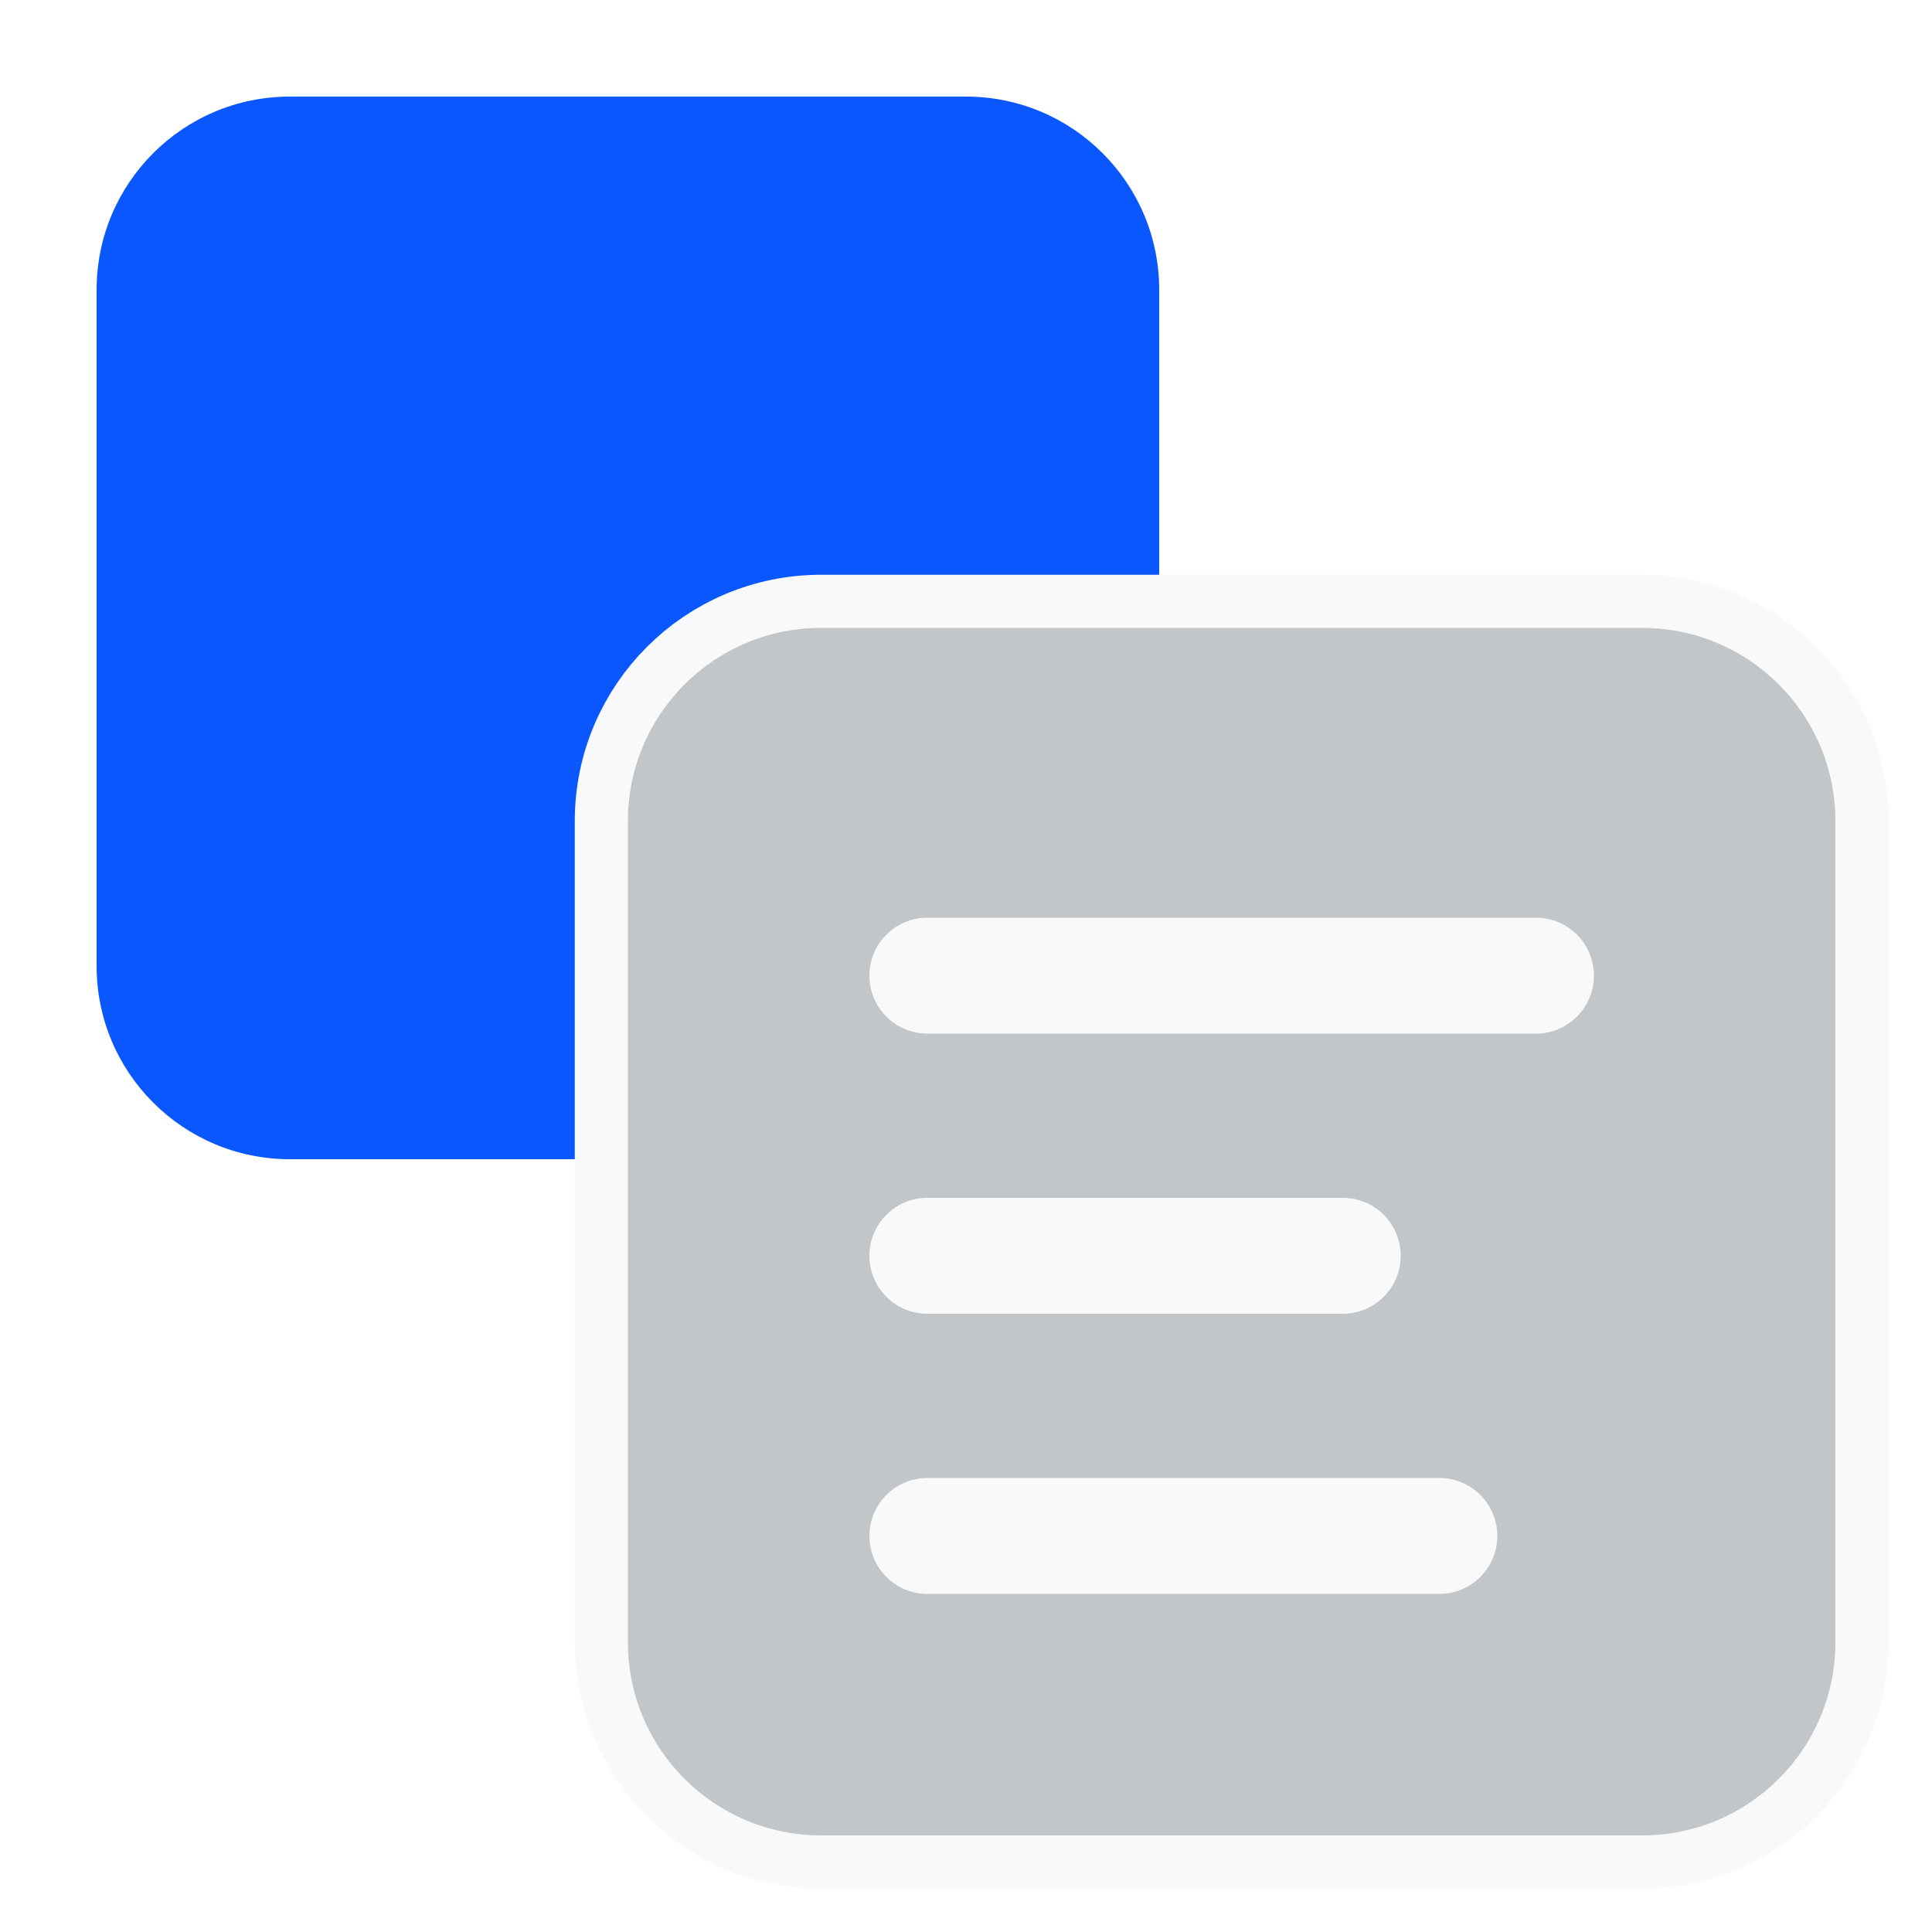
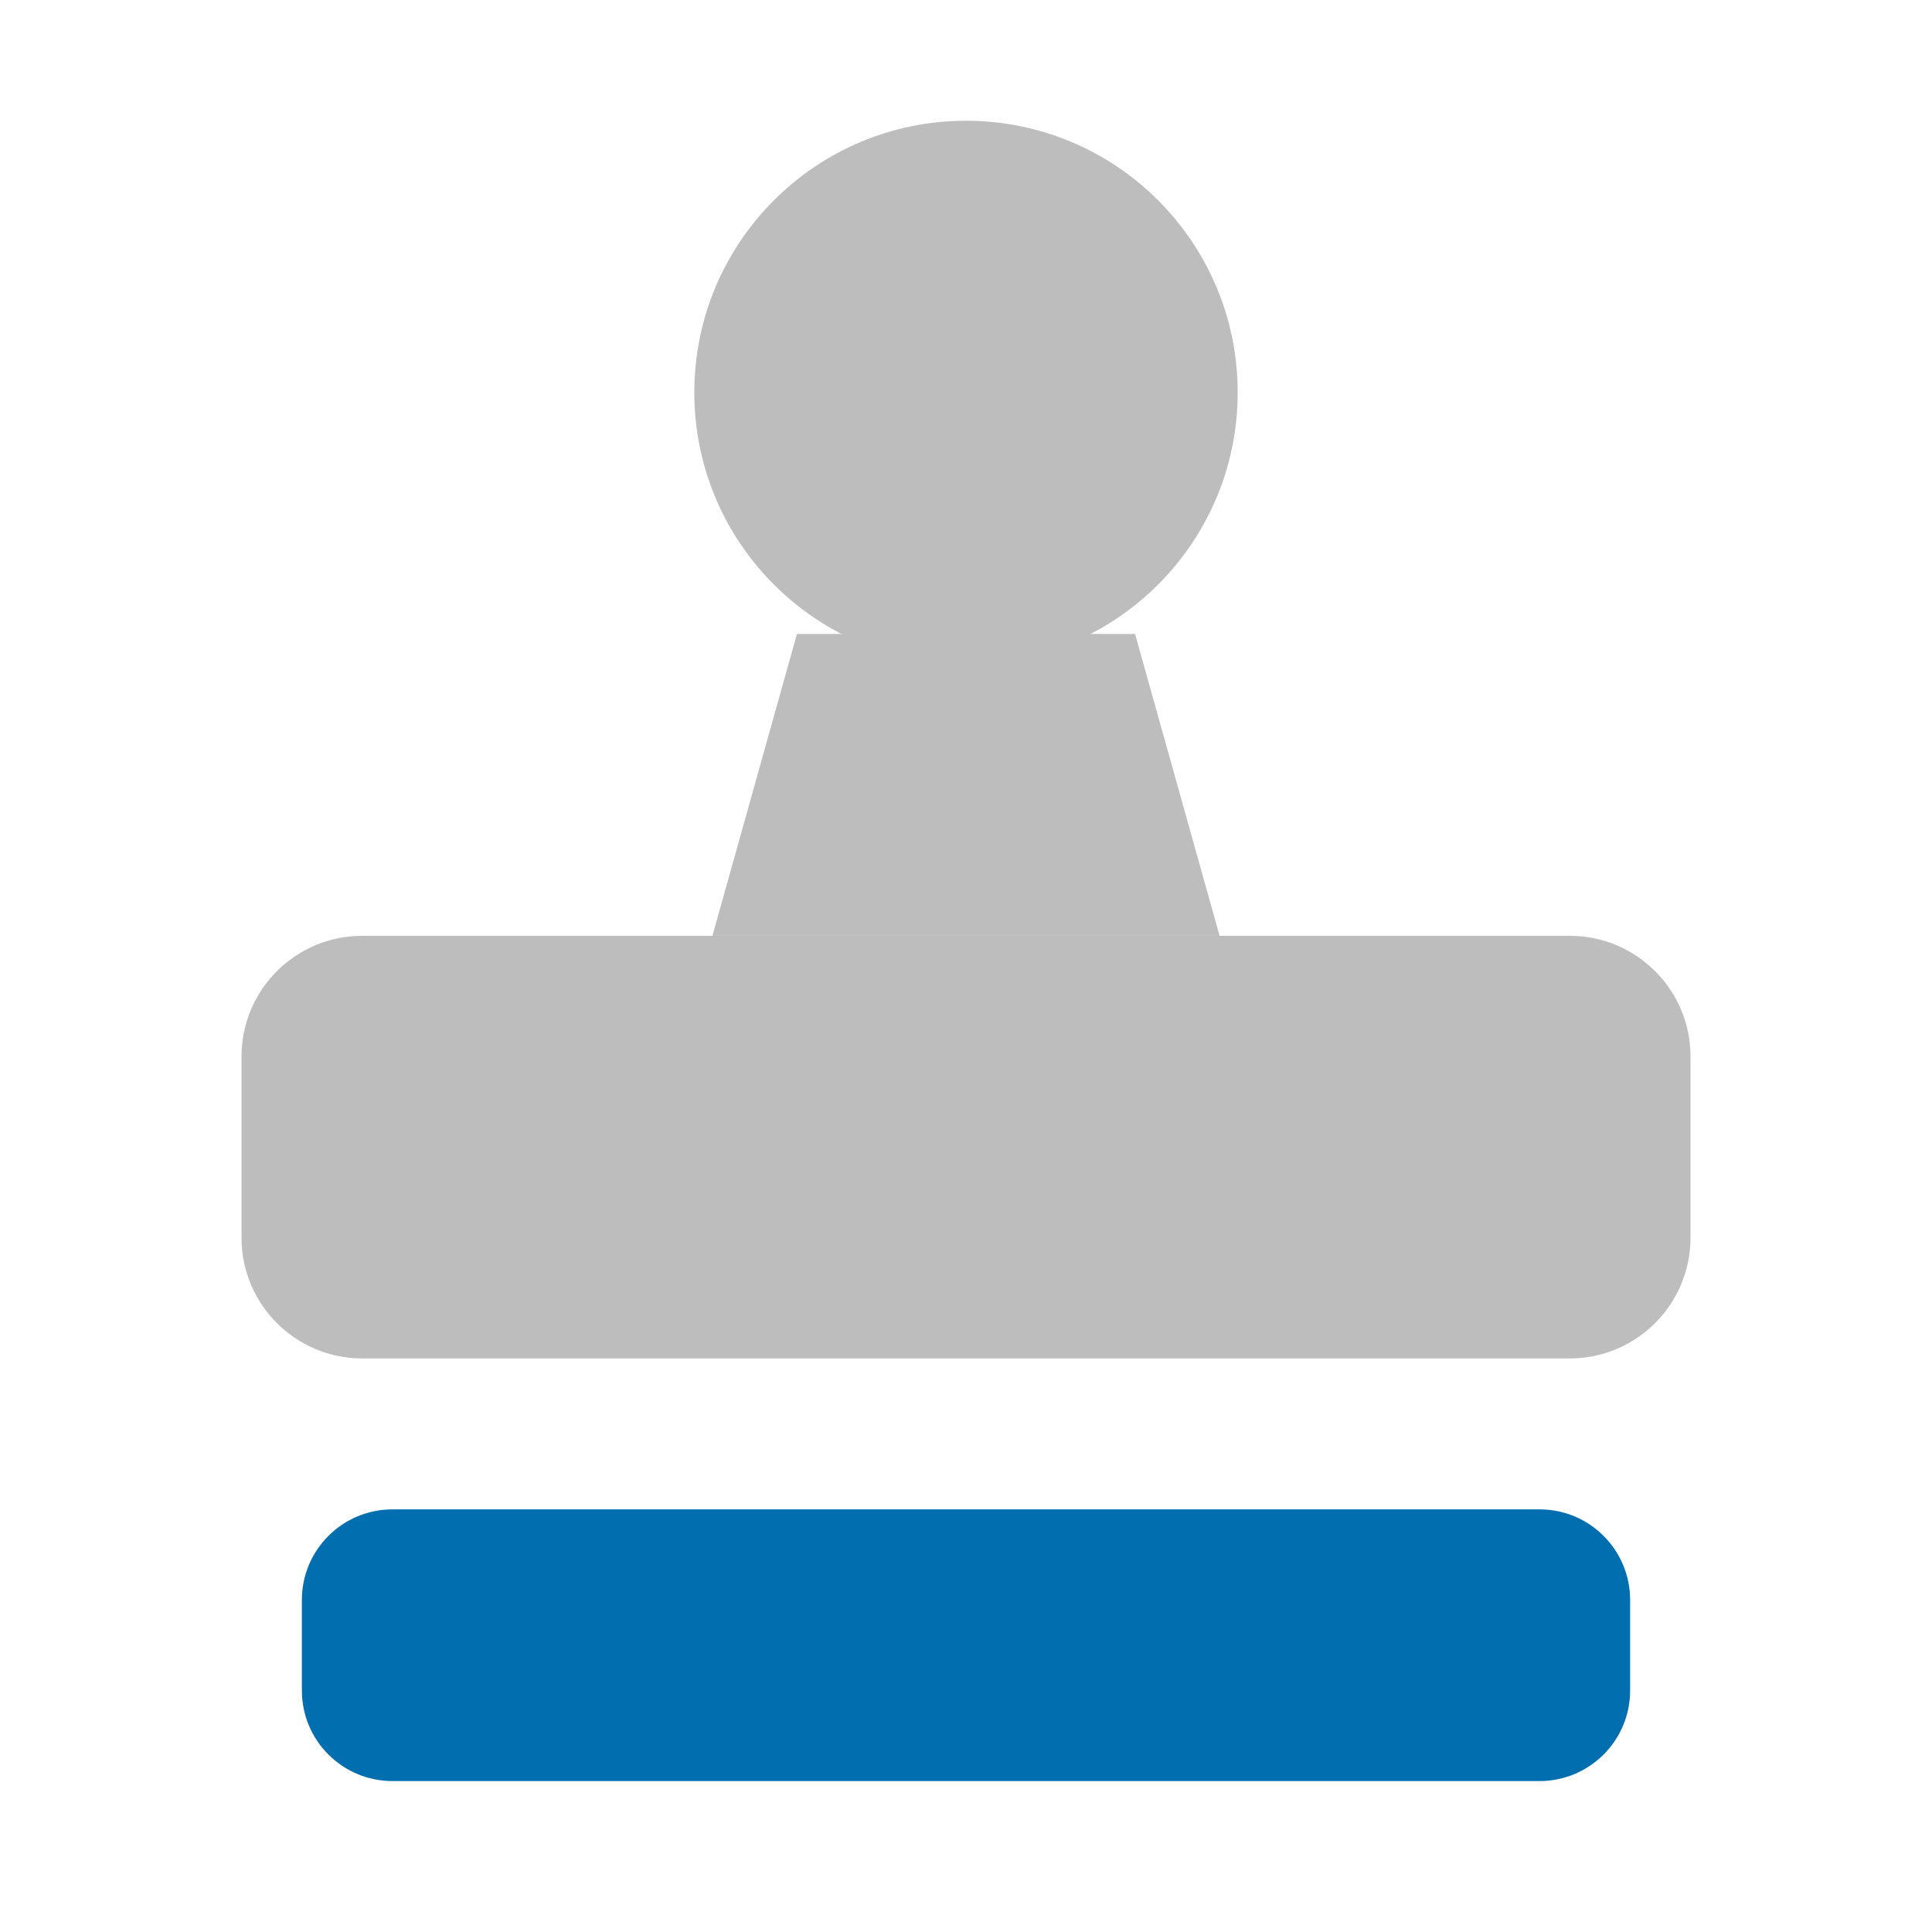
- <svg xmlns="http://www.w3.org/2000/svg" width="40" height="40" viewBox="0 0 40 40">
-   <rect x="2" y="2" width="22" height="22" rx="4" fill="#0b57ff" />
-   <rect x="13" y="13" width="25" height="25" rx="4" fill="#c3c6c9" stroke="#f7f9fb" stroke-width="2.2" paint-order="stroke" />
-   <rect x="18" y="19" width="15" height="2.4" rx="1.2" fill="#f7f9fb" />
-   <rect x="18" y="24.8" width="11" height="2.4" rx="1.2" fill="#f7f9fb" />
-   <rect x="18" y="30.6" width="13" height="2.4" rx="1.2" fill="#f7f9fb" />
+ <svg xmlns="http://www.w3.org/2000/svg" viewBox="0 0 32 32">
+   <style>/* The mark in src/lib/app/wordmark.svelte with the palette's values pinned, as sg-notes' and sg-widgets' favicons do: `--primary` for the imprint, and the stamp's quiet ink, `--foreground` at 30% over `--background`. Nothing is painted in a surface colour, so the mark sits on any tab, light or dark. */.accent{fill:#006eaf}.quiet{fill:#bdbdbd}@media (prefers-color-scheme:dark){.accent{fill:#38abdf}.quiet{fill:#5b6067}}</style>
+   <circle class="quiet" cx="16" cy="6.5" r="4.5" />
+   <path class="quiet" d="M13.2 10.5h5.6l1.4 5h-8.4z" />
+   <rect class="quiet" x="4" y="15.5" width="24" height="7" rx="2" />
+   <rect class="accent" x="5" y="25" width="22" height="4.5" rx="1.5" />
</svg>
